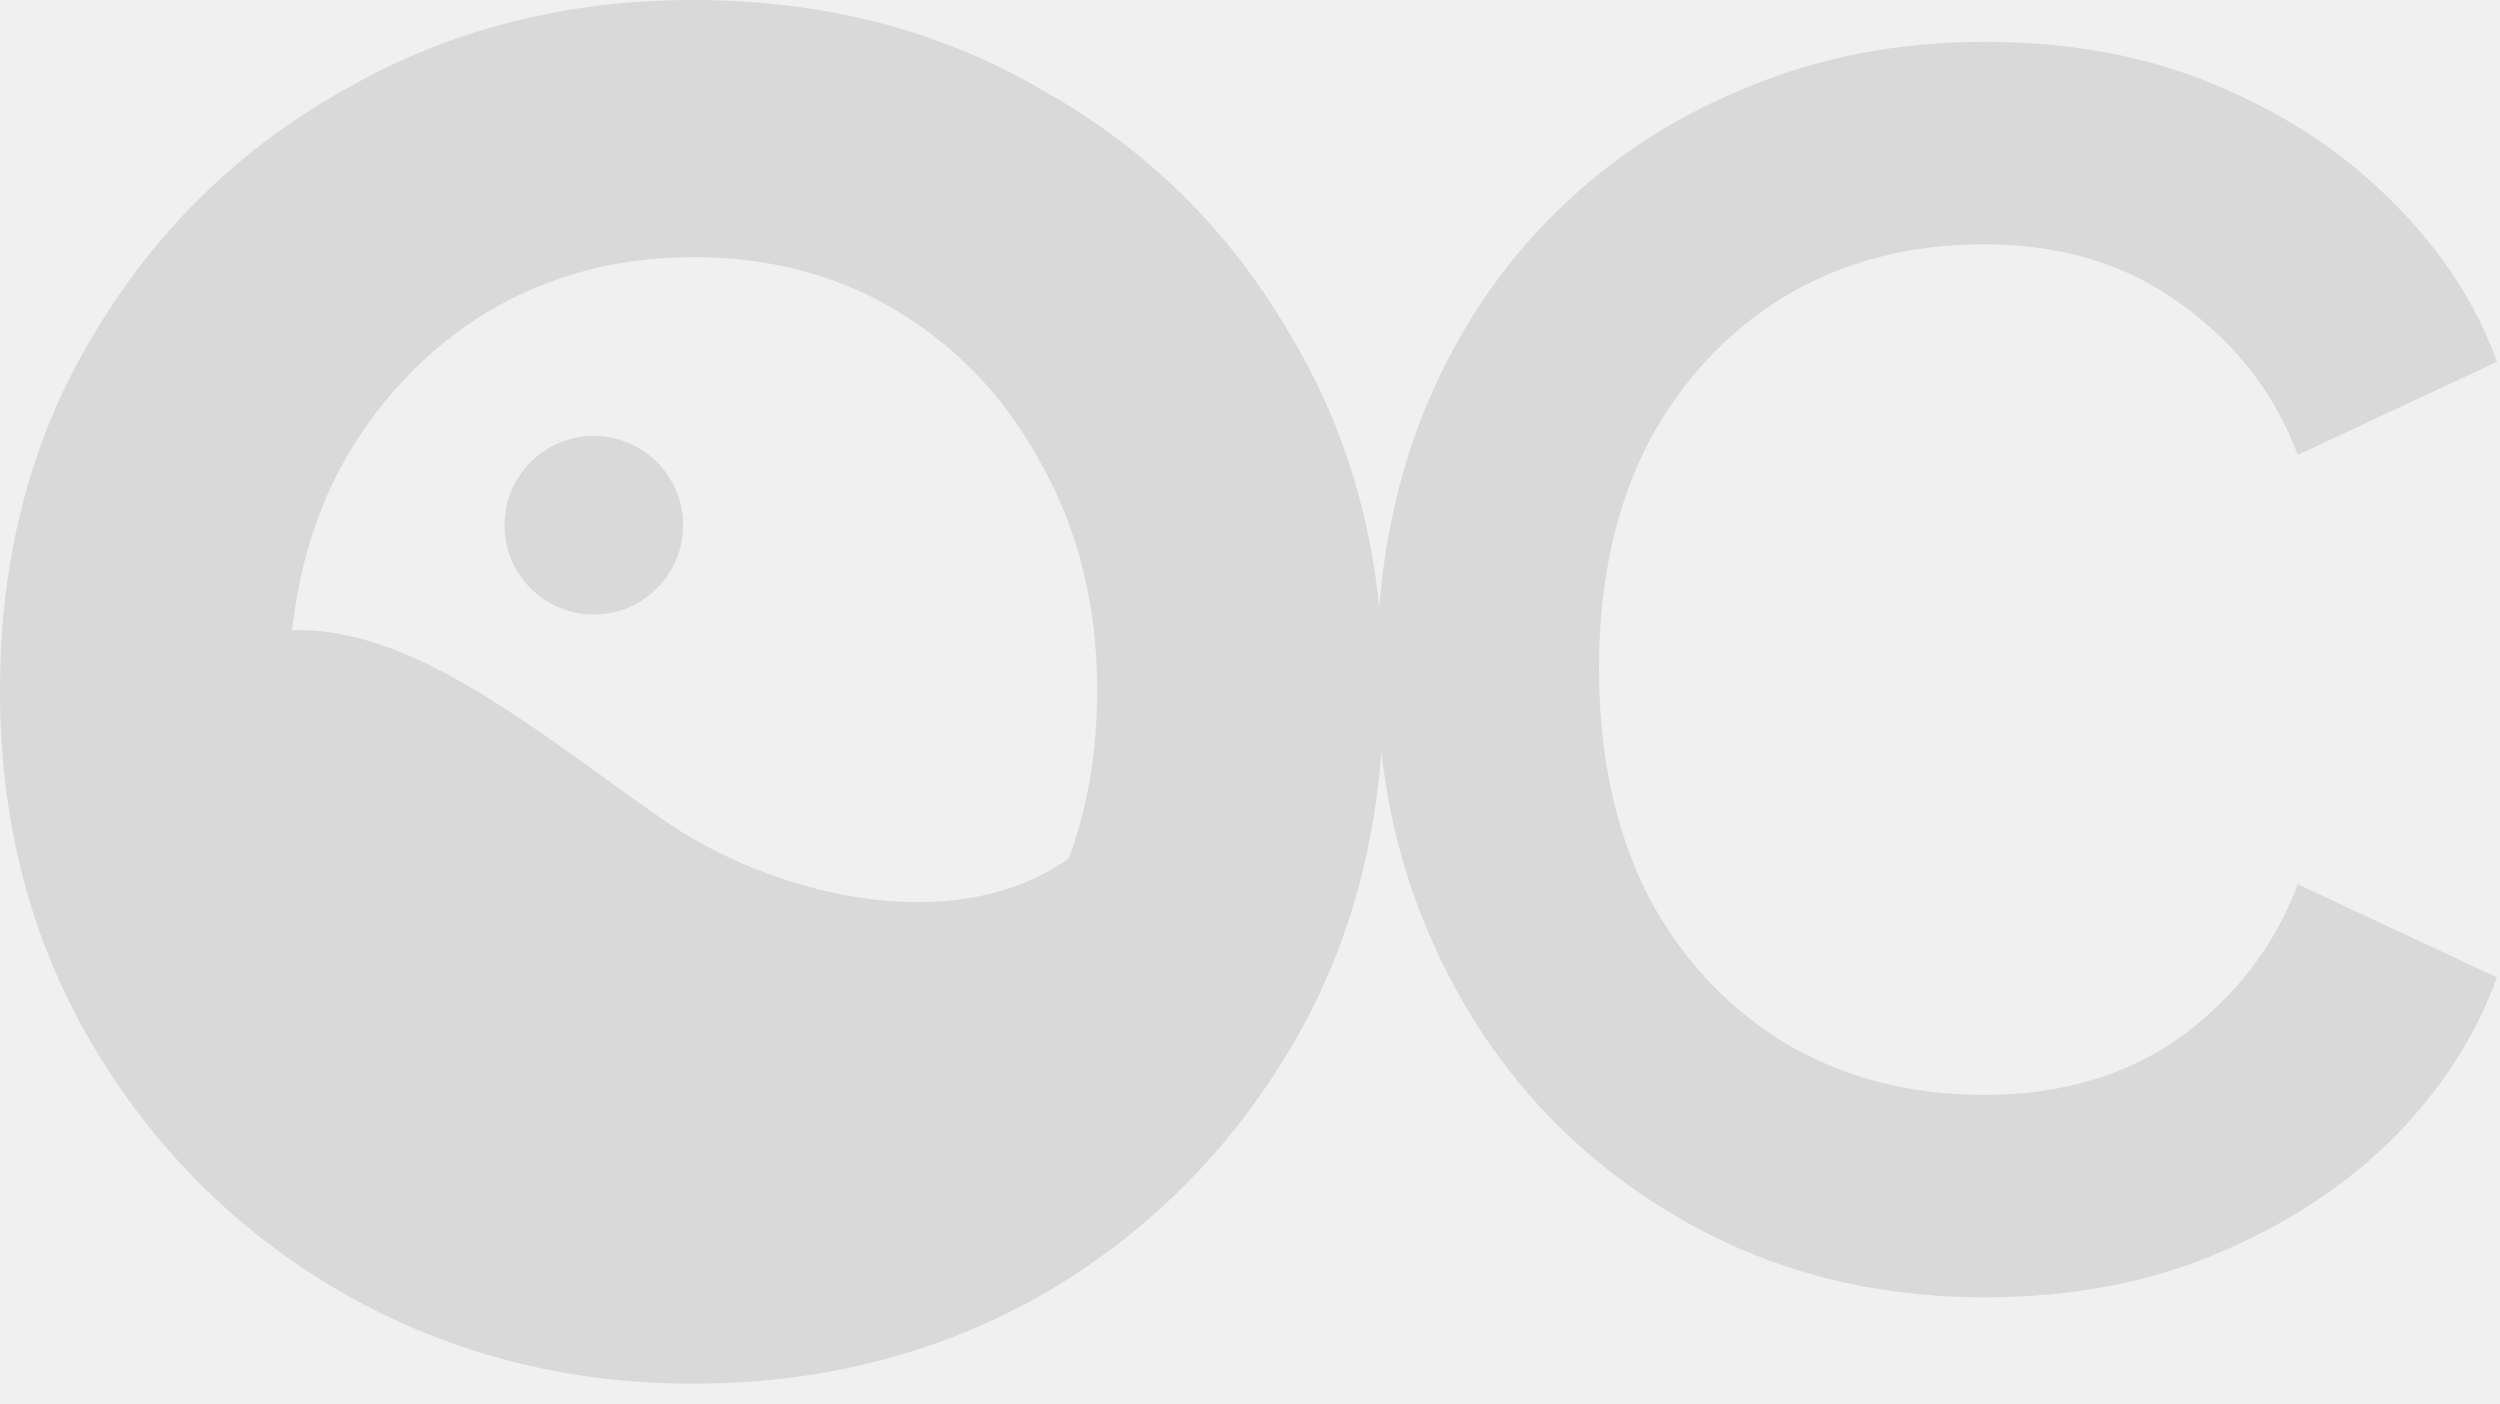
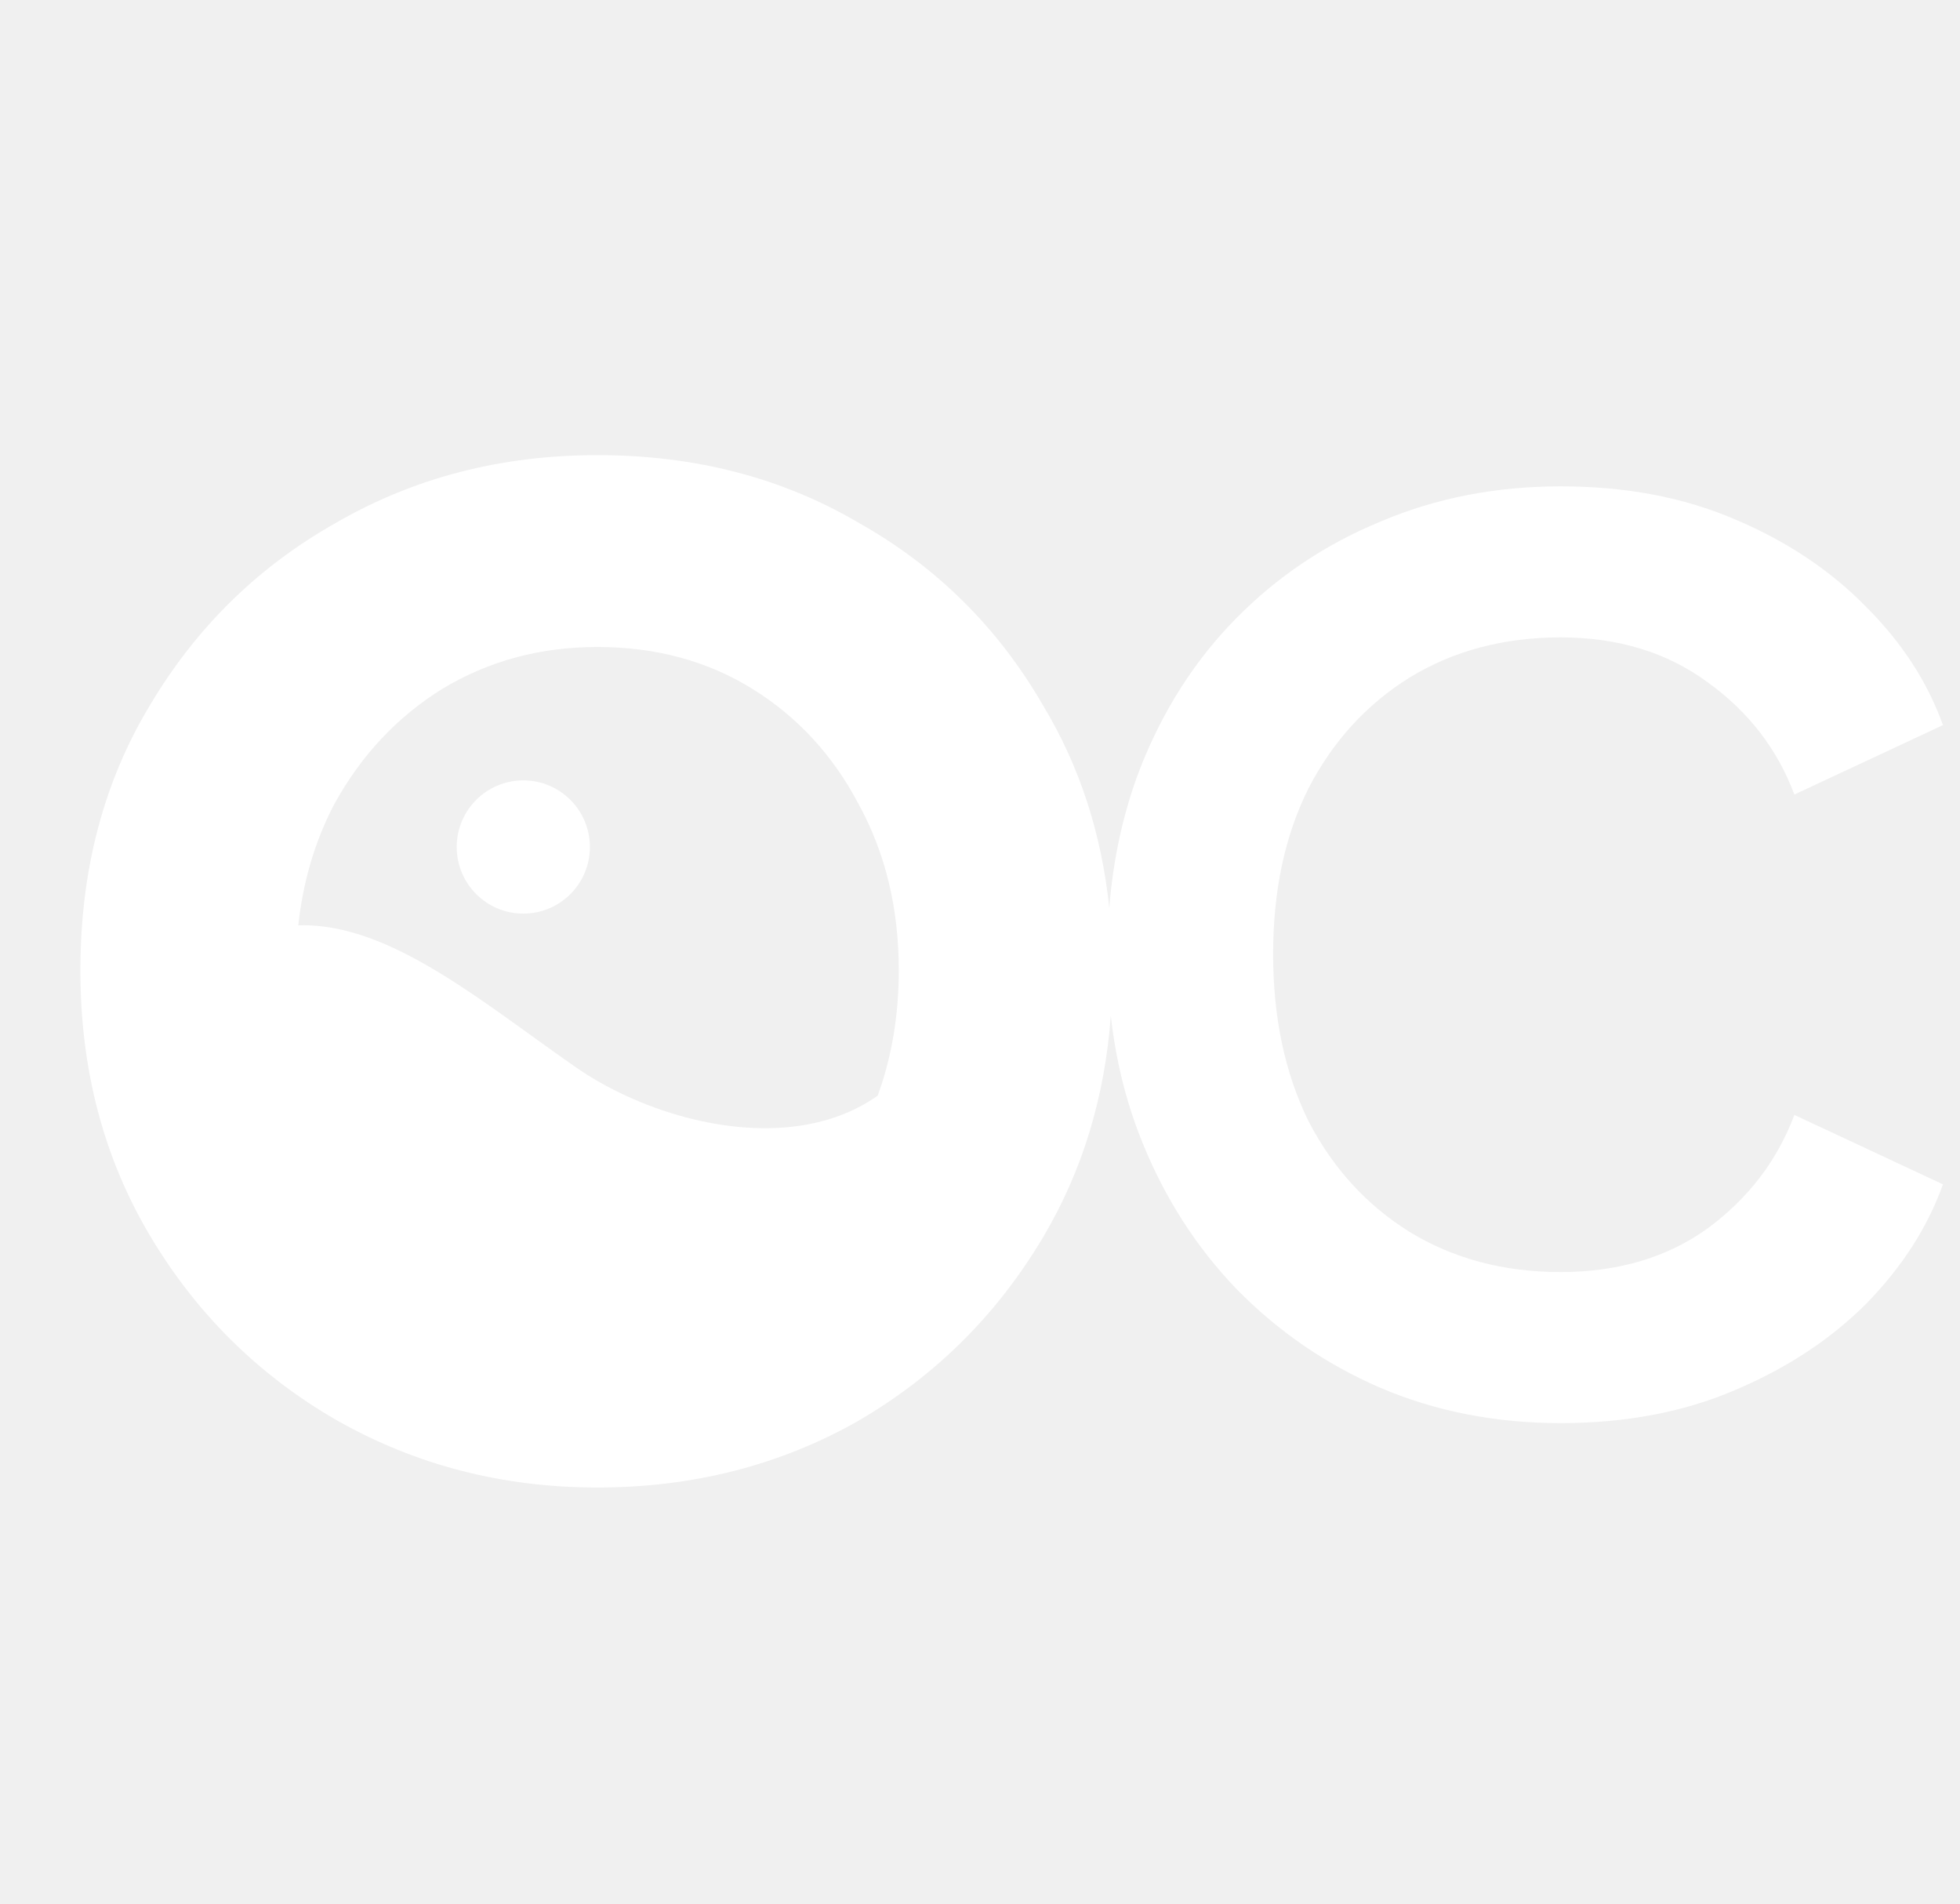
- <svg xmlns="http://www.w3.org/2000/svg" width="98" height="55" viewBox="0 0 98 55" fill="none">
-   <path d="M27.168 0C32.288 0 36.864 1.184 40.897 3.552C44.992 5.856 48.225 9.056 50.593 13.152C52.505 16.323 53.662 19.87 54.07 23.793C54.276 21.173 54.82 18.717 55.704 16.424C56.899 13.395 58.563 10.792 60.696 8.616C62.872 6.398 65.411 4.691 68.312 3.496C71.214 2.259 74.371 1.64 77.784 1.64C81.198 1.64 84.249 2.216 86.936 3.368C89.667 4.52 91.971 6.056 93.849 7.976C95.726 9.853 97.07 11.922 97.881 14.184L90.072 17.832C89.176 15.443 87.662 13.48 85.528 11.944C83.395 10.366 80.814 9.576 77.784 9.576C74.798 9.576 72.153 10.28 69.849 11.688C67.587 13.095 65.816 15.037 64.536 17.512C63.299 19.986 62.681 22.888 62.681 26.216C62.681 29.544 63.299 32.467 64.536 34.984C65.816 37.459 67.587 39.4 69.849 40.808C72.153 42.216 74.798 42.92 77.784 42.92C80.813 42.92 83.395 42.152 85.528 40.616C87.662 39.038 89.176 37.053 90.072 34.664L97.881 38.312C97.07 40.573 95.726 42.664 93.849 44.584C91.971 46.461 89.667 47.976 86.936 49.128C84.249 50.28 81.198 50.855 77.784 50.855C74.371 50.855 71.214 50.237 68.312 49C65.454 47.763 62.937 46.034 60.761 43.815C58.627 41.597 56.963 38.995 55.769 36.008C54.947 33.953 54.407 31.767 54.15 29.449C53.834 33.741 52.651 37.621 50.593 41.088C48.161 45.184 44.897 48.416 40.801 50.784C36.705 53.088 32.16 54.24 27.168 54.24C22.176 54.24 17.6 53.055 13.44 50.688C9.345 48.32 6.08 45.088 3.648 40.992C1.216 36.896 5.90559e-05 32.256 0 27.072C0 21.824 1.217 17.184 3.648 13.152C6.08 9.056 9.344 5.856 13.44 3.552C17.536 1.184 22.112 6.2532e-05 27.168 0ZM27.168 10.08C24.16 10.08 21.441 10.816 19.009 12.288C16.641 13.76 14.753 15.776 13.345 18.336C12.335 20.26 11.703 22.382 11.452 24.703C13.074 24.653 14.695 25.098 16.294 25.819C19.537 27.282 22.86 29.961 26.061 32.177C29.233 34.373 34.099 35.94 38.246 35.159C39.564 34.911 40.805 34.424 41.901 33.649C42.638 31.624 43.009 29.432 43.009 27.072C43.009 23.808 42.304 20.896 40.897 18.336C39.553 15.776 37.696 13.76 35.328 12.288C32.96 10.816 30.24 10.08 27.168 10.08ZM23.276 17.088C25.209 17.088 26.776 18.655 26.776 20.588C26.776 22.521 25.209 24.088 23.276 24.088C21.343 24.088 19.776 22.521 19.776 20.588C19.776 18.655 21.343 17.088 23.276 17.088Z" fill="#D9D9D9" />
+ <svg xmlns="http://www.w3.org/2000/svg" width="103" height="100" viewBox="0 0 103 100" fill="none">
+   <path d="M31.392 23.912C36.512 23.912 41.088 25.096 45.12 27.464C49.216 29.768 52.448 32.968 54.816 37.065C56.729 40.235 57.886 43.782 58.294 47.705C58.499 45.085 59.043 42.629 59.928 40.336C61.122 37.307 62.787 34.704 64.92 32.528C67.096 30.31 69.635 28.603 72.536 27.408C75.437 26.171 78.595 25.552 82.008 25.552C85.421 25.552 88.472 26.128 91.16 27.28C93.891 28.432 96.195 29.968 98.072 31.888C99.95 33.765 101.294 35.834 102.104 38.096L94.296 41.744C93.4 39.355 91.885 37.392 89.752 35.856C87.619 34.278 85.037 33.488 82.008 33.488C79.021 33.488 76.376 34.192 74.072 35.6C71.811 37.008 70.04 38.949 68.76 41.424C67.522 43.898 66.904 46.8 66.904 50.128C66.904 53.456 67.522 56.379 68.76 58.897C70.04 61.371 71.811 63.312 74.072 64.72C76.376 66.128 79.021 66.832 82.008 66.832C85.037 66.832 87.619 66.064 89.752 64.528C91.885 62.95 93.4 60.965 94.296 58.576L102.104 62.224C101.294 64.485 99.95 66.576 98.072 68.496C96.195 70.373 93.891 71.888 91.16 73.04C88.472 74.192 85.421 74.768 82.008 74.768C78.595 74.768 75.437 74.149 72.536 72.912C69.677 71.675 67.16 69.946 64.984 67.728C62.851 65.509 61.187 62.907 59.992 59.92C59.17 57.865 58.63 55.679 58.374 53.361C58.058 57.653 56.875 61.533 54.816 65C52.384 69.096 49.12 72.328 45.024 74.696C40.928 77 36.384 78.152 31.392 78.152C26.4 78.152 21.824 76.968 17.664 74.6C13.568 72.232 10.304 69 7.872 64.904C5.44 60.808 4.224 56.168 4.224 50.984C4.224 45.736 5.44 41.096 7.872 37.065C10.304 32.968 13.568 29.768 17.664 27.464C21.76 25.096 26.336 23.912 31.392 23.912ZM31.392 33.992C28.384 33.992 25.664 34.728 23.232 36.2C20.864 37.672 18.976 39.688 17.568 42.248C16.558 44.172 15.927 46.294 15.676 48.615C17.298 48.565 18.919 49.011 20.518 49.731C23.76 51.194 27.083 53.873 30.284 56.089C33.456 58.285 38.323 59.852 42.47 59.071C43.788 58.823 45.029 58.337 46.125 57.562C46.861 55.536 47.232 53.344 47.232 50.984C47.232 47.72 46.528 44.808 45.12 42.248C43.776 39.688 41.92 37.672 39.552 36.2C37.184 34.728 34.464 33.992 31.392 33.992ZM27.5 41C29.433 41 31 42.567 31 44.5C31 46.433 29.433 48 27.5 48C25.567 48 24 46.433 24 44.5C24 42.567 25.567 41 27.5 41Z" fill="white" />
</svg>
